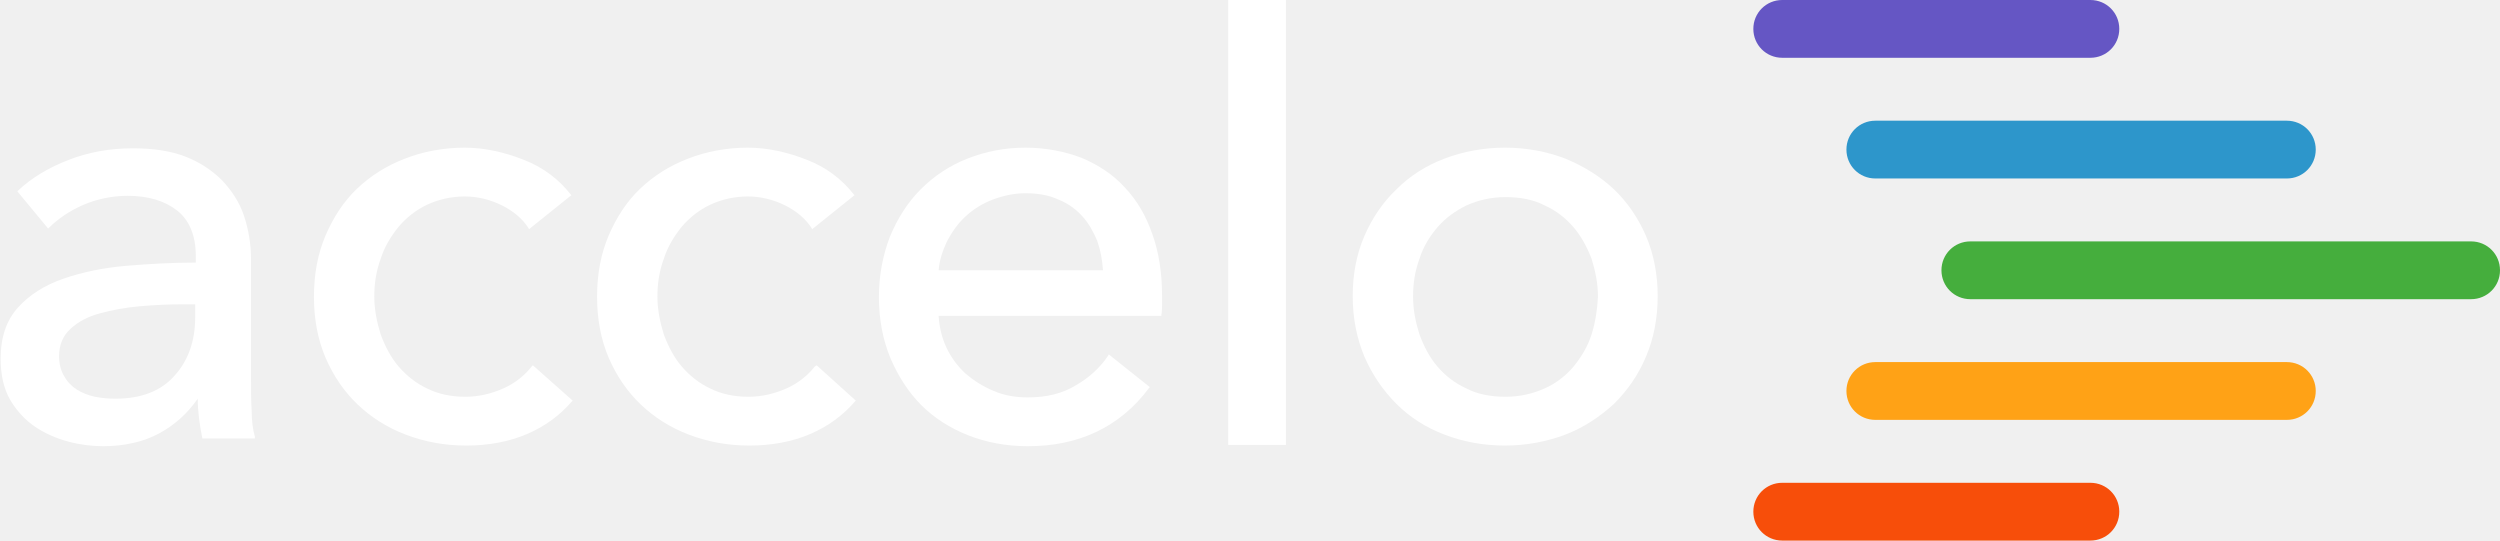
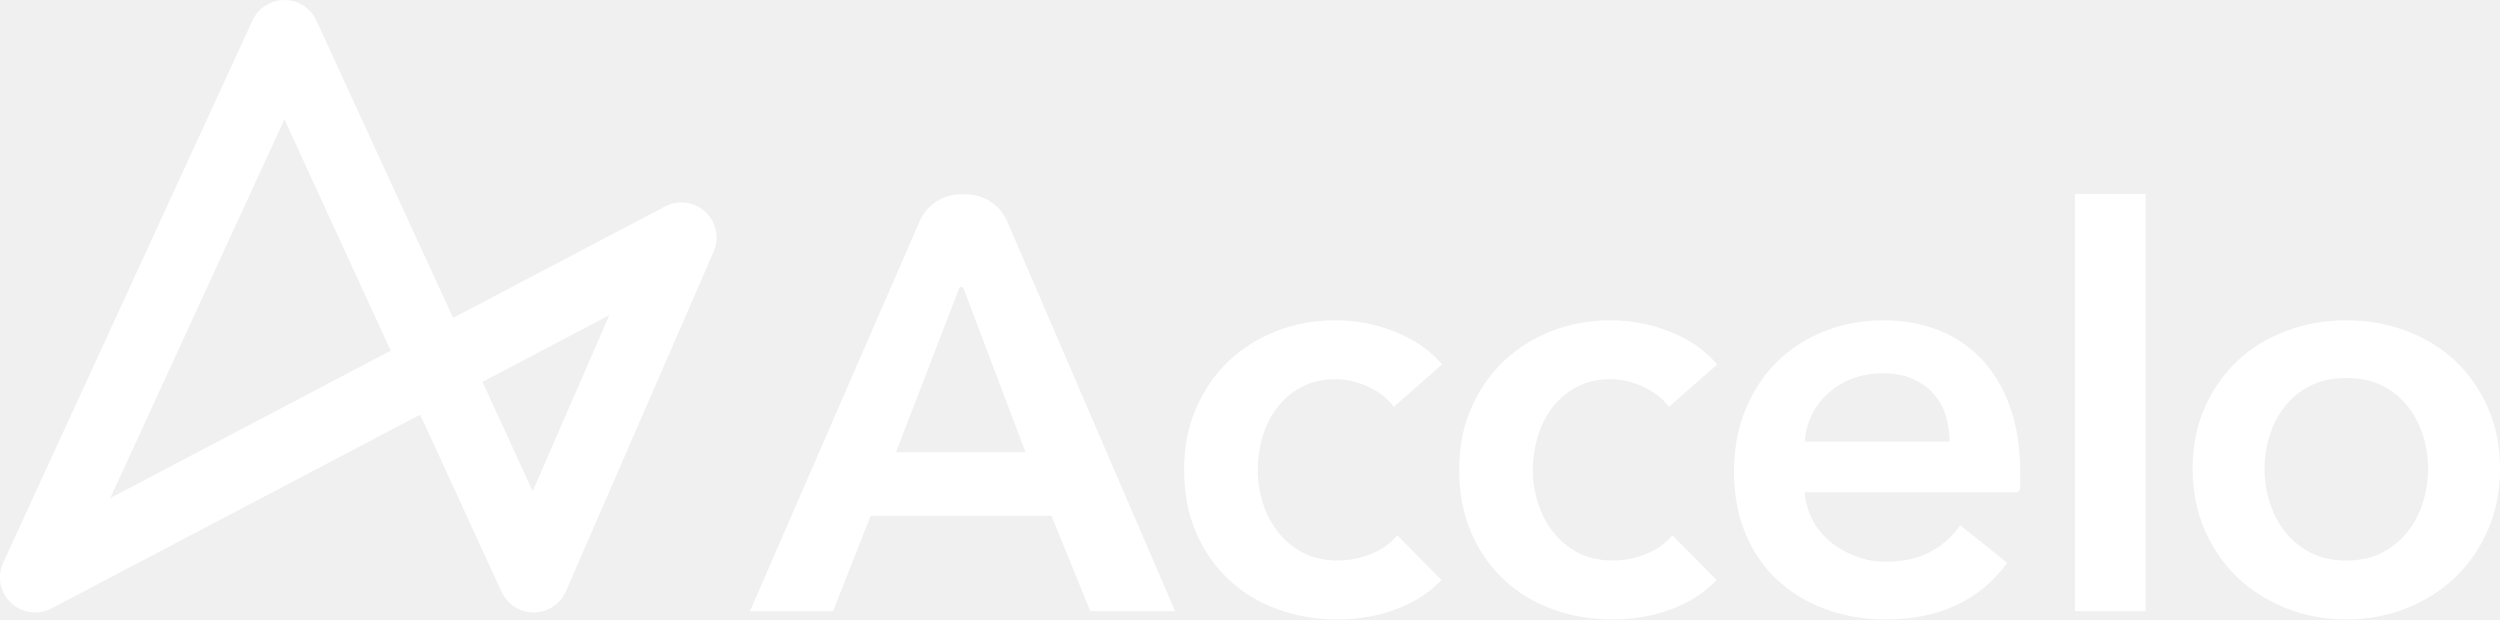
- <svg xmlns="http://www.w3.org/2000/svg" version="1.1" id="Layer_1" x="0px" y="0px" viewBox="0 0 389.4 84.2" style="enable-background:new 0 0 389.4 84.2;" xml:space="preserve">
-   <style type="text/css">
- 	.st0{fill:#FFFFFF;}
- 	.st1{fill-rule:evenodd;clip-rule:evenodd;fill:#FFA216;}
- 	.st2{fill-rule:evenodd;clip-rule:evenodd;fill:#6556C4;}
- 	.st3{fill-rule:evenodd;clip-rule:evenodd;fill:#2D96CB;}
- 	.st4{fill-rule:evenodd;clip-rule:evenodd;fill:#45AE3D;}
- 	.st5{fill-rule:evenodd;clip-rule:evenodd;fill:#F74E0A;}
- </style>
-   <g>
-     <path class="st0" d="M39.2,64c-0.1-1.6-0.1-3.2-0.1-4.6v-19c0-2.4-0.4-4.7-1.1-6.8c-0.7-2.1-1.9-3.9-3.4-5.5   c-1.5-1.5-3.4-2.8-5.7-3.7c-2.3-0.9-5.1-1.3-8.2-1.3c-3.6,0-6.9,0.6-10,1.8c-3.1,1.2-5.8,2.8-7.9,4.8l-0.1,0.1l4.8,5.8l0.1-0.1   c1.4-1.4,3.3-2.7,5.4-3.6c2.1-0.9,4.5-1.4,6.9-1.4c3.2,0,5.8,0.8,7.7,2.3c1.9,1.5,2.9,3.9,2.9,7.1v1c-3.6,0-7.2,0.2-10.8,0.5   c-3.6,0.3-6.9,1-9.8,2c-2.9,1-5.3,2.5-7.1,4.5c-1.8,2-2.7,4.6-2.7,8c0,2.5,0.5,4.7,1.5,6.4c1,1.7,2.3,3.1,3.9,4.2   c1.5,1,3.3,1.8,5.2,2.3c1.9,0.5,3.7,0.7,5.4,0.7c3.3,0,6.3-0.7,8.7-2c2.4-1.3,4.4-3.1,6-5.4c0,2,0.3,4.1,0.7,6.1l0,0.1h8.2L39.7,68   C39.4,67,39.2,65.6,39.2,64z M30.4,49.5c0,3.6-1.1,6.7-3.2,9c-2.1,2.4-5.2,3.6-9.2,3.6c-1.1,0-2.2-0.1-3.2-0.3   c-1-0.2-2-0.6-2.8-1.1c-0.8-0.5-1.5-1.2-2-2.1c-0.5-0.8-0.8-1.9-0.8-3.1c0-1.8,0.6-3.2,1.8-4.3c1.2-1.1,2.7-1.9,4.6-2.4   c1.8-0.5,3.9-0.9,6.2-1.1c2.3-0.2,4.5-0.3,6.7-0.3h1.9V49.5z" />
-     <path class="st0" d="M82.8,57.1c-1.1,1.4-2.6,2.6-4.4,3.4c-1.8,0.8-3.8,1.3-5.9,1.3c-2.2,0-4.2-0.4-6-1.3c-1.7-0.8-3.2-2-4.4-3.4   c-1.2-1.4-2.1-3.1-2.8-5c-0.6-1.9-1-3.9-1-5.9c0-2.1,0.3-4,1-5.9c0.6-1.9,1.6-3.5,2.8-5c1.2-1.4,2.7-2.6,4.4-3.4   c1.7-0.8,3.7-1.3,5.9-1.3c2,0,4,0.5,5.8,1.4c1.8,0.9,3.2,2.1,4.1,3.5l0.1,0.2l6.6-5.3l-0.1-0.1c-1.8-2.3-4.2-4.2-7.3-5.4   c-3-1.2-6.2-1.9-9.2-1.9c-3.3,0-6.5,0.6-9.3,1.7c-2.9,1.1-5.4,2.7-7.5,4.7c-2.1,2-3.7,4.5-4.9,7.3c-1.2,2.8-1.8,6-1.8,9.5   c0,3.5,0.6,6.7,1.8,9.5c1.2,2.8,2.9,5.3,5,7.3c2.1,2,4.6,3.6,7.5,4.7c2.9,1.1,6,1.7,9.4,1.7c3.5,0,6.7-0.6,9.5-1.8   c2.8-1.2,5.1-2.9,7-5.1l0.1-0.1L83,56.9L82.8,57.1z" />
-     <path class="st0" d="M126.9,57.1c-1.1,1.4-2.6,2.6-4.4,3.4c-1.8,0.8-3.8,1.3-5.9,1.3c-2.2,0-4.2-0.4-6-1.3c-1.7-0.8-3.2-2-4.4-3.4   c-1.2-1.4-2.1-3.1-2.8-5c-0.6-1.9-1-3.9-1-5.9c0-2.1,0.3-4,1-5.9c0.6-1.9,1.6-3.5,2.8-5c1.2-1.4,2.7-2.6,4.4-3.4   c1.7-0.8,3.7-1.3,5.9-1.3c2,0,4,0.5,5.8,1.4c1.8,0.9,3.2,2.1,4.1,3.5l0.1,0.2l6.6-5.3l-0.1-0.1c-1.8-2.3-4.2-4.2-7.3-5.4   c-3-1.2-6.2-1.9-9.2-1.9c-3.3,0-6.5,0.6-9.3,1.7c-2.9,1.1-5.4,2.7-7.5,4.7c-2.1,2-3.7,4.5-4.9,7.3c-1.2,2.8-1.8,6-1.8,9.5   c0,3.5,0.6,6.7,1.8,9.5c1.2,2.8,2.9,5.3,5,7.3c2.1,2,4.6,3.6,7.5,4.7c2.9,1.1,6,1.7,9.4,1.7c3.5,0,6.7-0.6,9.5-1.8   c2.8-1.2,5.1-2.9,7-5.1l0.1-0.1l-6.1-5.5L126.9,57.1z" />
-     <path class="st0" d="M175.2,29.2c-1.8-2-4.1-3.5-6.7-4.6c-2.6-1-5.6-1.6-8.8-1.6c-3.2,0-6.2,0.6-9,1.7c-2.8,1.1-5.2,2.7-7.3,4.8   c-2,2-3.6,4.5-4.8,7.4c-1.1,2.9-1.7,6-1.7,9.4c0,3.4,0.6,6.6,1.8,9.5c1.2,2.8,2.8,5.3,4.8,7.3c2,2,4.5,3.6,7.3,4.7   c2.8,1.1,5.9,1.7,9.3,1.7c3.9,0,7.4-0.7,10.6-2.2c3.2-1.5,6-3.8,8.3-6.9l0.1-0.1l-6.4-5.1l-0.1,0.2c-1.2,1.8-2.9,3.4-5,4.6   c-2.1,1.3-4.6,1.9-7.5,1.9c-1.9,0-3.7-0.3-5.3-1c-1.7-0.7-3.1-1.6-4.4-2.7c-1.3-1.2-2.3-2.6-3-4.1c-0.7-1.5-1.1-3.2-1.2-4.9h34.7   l0-0.2c0.1-0.5,0.1-1,0.1-1.5v-1.5c0-3.5-0.5-6.7-1.5-9.5C178.5,33.6,177.1,31.2,175.2,29.2z M146.2,42.2c0.1-1.6,0.6-3.1,1.3-4.6   c0.8-1.5,1.7-2.8,2.9-3.9c1.2-1.1,2.6-2,4.2-2.6c1.6-0.6,3.3-1,5.1-1c2,0,3.7,0.3,5.2,1c1.5,0.6,2.7,1.5,3.7,2.6   c1,1.1,1.7,2.4,2.3,3.8c0.5,1.4,0.8,3,0.9,4.6H146.2z" />
-     <rect x="191.3" class="st0" width="9" height="69.3" />
-     <path class="st0" d="M256.4,36.8c-1.2-2.8-2.9-5.3-5-7.3c-2.1-2-4.7-3.6-7.6-4.8c-2.9-1.1-6-1.7-9.4-1.7c-3.3,0-6.5,0.6-9.4,1.7   c-2.9,1.1-5.4,2.7-7.5,4.8c-2.1,2-3.8,4.5-5,7.3c-1.2,2.8-1.8,5.9-1.8,9.3c0,3.4,0.6,6.5,1.8,9.4c1.2,2.8,2.9,5.3,5,7.4   c2.1,2.1,4.6,3.7,7.5,4.8c2.9,1.1,6,1.7,9.4,1.7c3.3,0,6.5-0.6,9.4-1.7c2.9-1.1,5.4-2.8,7.6-4.8c2.1-2.1,3.8-4.5,5-7.4   c1.2-2.8,1.8-6,1.8-9.4C258.2,42.8,257.6,39.6,256.4,36.8z M247.9,52.1c-0.6,1.9-1.6,3.5-2.8,5c-1.2,1.4-2.7,2.6-4.5,3.4   c-1.8,0.8-3.8,1.3-6.1,1.3c-2.3,0-4.4-0.4-6.1-1.3c-1.8-0.8-3.3-2-4.5-3.4c-1.2-1.4-2.1-3.1-2.8-5c-0.6-1.9-1-3.8-1-5.9   c0-2.1,0.3-4,1-5.9c0.6-1.9,1.6-3.5,2.8-4.9c1.2-1.4,2.7-2.5,4.5-3.4c1.8-0.8,3.8-1.3,6.1-1.3c2.3,0,4.4,0.4,6.1,1.3   c1.8,0.8,3.3,2,4.5,3.4c1.2,1.4,2.1,3.1,2.8,4.9c0.6,1.9,1,3.9,1,5.9C248.8,48.2,248.5,50.2,247.9,52.1z" />
-     <path class="st1" d="M360.7,60.9L360.7,60.9c0,2.5-2,4.5-4.5,4.5h-64.1c-2.5,0-4.5-2-4.5-4.5l0,0c0-2.5,2-4.5,4.5-4.5h64.1   C358.7,56.4,360.7,58.4,360.7,60.9z" />
-     <path class="st2" d="M330.1,4.5L330.1,4.5c0,2.5-2,4.5-4.5,4.5h-48c-2.5,0-4.5-2-4.5-4.5l0,0c0-2.5,2-4.5,4.5-4.5h48   C328.1,0,330.1,2,330.1,4.5z" />
-     <path class="st3" d="M360.7,23.3L360.7,23.3c0,2.5-2,4.5-4.5,4.5h-64.1c-2.5,0-4.5-2-4.5-4.5l0,0c0-2.5,2-4.5,4.5-4.5h64.1   C358.7,18.8,360.7,20.8,360.7,23.3z" />
-     <path class="st4" d="M389.4,42.1L389.4,42.1c0,2.5-2,4.5-4.5,4.5h-78c-2.5,0-4.5-2-4.5-4.5l0,0c0-2.5,2-4.5,4.5-4.5h78   C387.4,37.6,389.4,39.6,389.4,42.1z" />
-     <path class="st5" d="M330.1,79.7L330.1,79.7c0,2.5-2,4.5-4.5,4.5h-48c-2.5,0-4.5-2-4.5-4.5l0,0c0-2.5,2-4.5,4.5-4.5h48   C328.1,75.2,330.1,77.2,330.1,79.7z" />
+ <svg xmlns="http://www.w3.org/2000/svg" id="Layer_2" data-name="Layer 2" viewBox="0 0 3460.47 857.4">
+   <defs>
+     <style>
+       .cls-1 {
+         fill: #fff;
+         stroke-width: 0px;
+       }
+     </style>
+   </defs>
+   <g id="Layer_1-2" data-name="Layer 1">
+     <g>
+       <path class="cls-1" d="M1330.06,268.94h6.85c24.93,0,47.47,14.83,57.33,37.73l232.31,539.32h-117.37l-53.79-132.02h-250.22l-52.13,132.02h-114.94l234.72-539.52c9.91-22.78,32.39-37.52,57.24-37.52ZM1419.54,625.92l-85.72-226.44c-1.1-2.9-5.19-2.91-6.3-.02l-87.29,226.46h179.31Z" />
+       <path class="cls-1" d="M1929.19,563.17c-7.59-10.84-19-19.96-34.22-27.29-15.22-7.33-30.71-11.01-46.46-11.01-17.91,0-33.69,3.68-47.26,11.01-13.6,7.33-24.87,16.98-33.83,28.92-8.95,11.97-15.62,25.4-19.96,40.36-4.34,14.96-6.53,30.01-6.53,45.23s2.32,30.28,6.93,45.23c4.61,14.96,11.54,28.39,20.79,40.33,9.22,11.97,20.79,21.62,34.62,28.95,13.86,7.33,30.01,10.98,48.52,10.98,15.19,0,30.41-2.95,45.63-8.95,15.19-5.97,27.43-14.66,36.68-26.07l61.12,61.92c-16.28,17.41-37.08,30.88-62.35,40.36-25.27,9.48-52.56,14.26-81.91,14.26s-56.11-4.61-81.91-13.86c-25.8-9.22-48.35-22.82-67.65-40.76-19.27-17.91-34.49-39.63-45.63-65.2-11.14-25.54-16.71-54.59-16.71-87.19s5.57-60.03,16.71-85.59c11.14-25.54,26.2-47.26,45.23-65.2,19-17.91,41.16-31.77,66.43-41.55,25.27-9.78,52.3-14.69,81.08-14.69s56.64,5.44,83.54,16.32c26.89,10.87,48.21,25.79,63.99,44.82,0,0,0,.02,0,.03l-66.84,58.65Z" />
+       <path class="cls-1" d="M2309.96,563.17c-7.59-10.84-19-19.96-34.22-27.29-15.22-7.33-30.71-11.01-46.46-11.01-17.91,0-33.69,3.68-47.26,11.01-13.6,7.33-24.87,16.98-33.83,28.92-8.95,11.97-15.62,25.4-19.96,40.36-4.34,14.96-6.53,30.01-6.53,45.23s2.32,30.28,6.93,45.23c4.61,14.96,11.54,28.39,20.79,40.33,9.22,11.97,20.79,21.62,34.62,28.95,13.86,7.33,30.01,10.98,48.52,10.98,15.19,0,30.41-2.95,45.63-8.95,15.19-5.97,27.43-14.66,36.68-26.07l61.12,61.92c-16.28,17.41-37.08,30.88-62.35,40.36-25.27,9.48-52.56,14.26-81.91,14.26s-56.11-4.61-81.91-13.86c-25.8-9.22-48.35-22.82-67.65-40.76-19.27-17.91-34.49-39.63-45.63-65.2-11.14-25.54-16.71-54.59-16.71-87.19s5.57-60.03,16.71-85.59c11.14-25.54,26.2-47.26,45.23-65.2,19-17.91,41.16-31.77,66.43-41.55,25.27-9.78,52.3-14.69,81.08-14.69s56.64,5.44,83.54,16.32c26.89,10.87,48.21,25.79,63.99,44.82,0,0,0,.02,0,.03l-66.84,58.65Z" />
+       <path class="cls-1" d="M2796.08,676.26c0,2.82-2.28,5.1-5.1,5.1,0,0-.28,0-.28,0h-292.62c1.09,14.13,4.78,27.03,11.01,38.7,6.23,11.71,14.53,21.72,24.87,30.15,10.31,8.46,21.99,15.09,35.05,19.96,13.03,4.91,26.6,7.36,40.72,7.36,24.47,0,45.1-4.51,61.95-13.46,16.85-8.95,30.71-21.32,41.59-37.08l65.19,52.16s0,.02,0,.02c-38.6,52.16-94.55,78.22-167.9,78.22-30.44,0-58.4-4.78-83.94-14.26-25.57-9.48-47.69-22.95-66.43-40.36-18.77-17.38-33.43-38.7-44.01-63.97-10.61-25.27-15.92-53.92-15.92-85.99s5.31-60.16,15.92-85.96c10.58-25.8,25.1-47.82,43.58-66.03,18.47-18.21,40.36-32.33,65.63-42.38,25.27-10.05,52.56-15.09,81.91-15.09,27.16,0,52.27,4.51,75.38,13.46,23.08,8.95,43.05,22.29,59.89,39.93,16.85,17.68,30.01,39.66,39.53,66.03,9.52,26.36,14.26,57.17,14.26,92.49v13.03c0,2.55-.27,7.29-.27,7.29l-.04.67ZM2698.57,611.26s.02-.01.02-.02c0-12.49-1.76-24.43-5.31-35.83-3.52-11.41-9.09-21.46-16.68-30.18-7.63-8.66-17.28-15.59-28.95-20.76-11.67-5.17-25.4-7.76-41.16-7.76-29.35,0-54.19,8.85-74.58,26.5-20.36,17.67-31.63,40.35-33.82,68.03,0,.01,0,.02.02.02h200.46Z" />
+       <path class="cls-1" d="M2872.11,268.47h97.8v577.52h-97.8V268.47Z" />
+       <path class="cls-1" d="M3035.02,648.77c0-30.97,5.57-59.1,16.71-84.37,11.14-25.27,26.2-46.86,45.23-64.8,19-17.91,41.55-31.77,67.65-41.55,26.07-9.78,53.79-14.69,83.14-14.69s57.04,4.91,83.11,14.69c26.1,9.78,48.65,23.65,67.65,41.55,19.04,17.94,34.09,39.53,45.23,64.8,11.14,25.27,16.71,53.39,16.71,84.37s-5.57,59.23-16.71,84.77c-11.14,25.54-26.2,47.39-45.23,65.6-19,18.21-41.55,32.47-67.65,42.78-26.07,10.31-53.79,15.49-83.11,15.49s-57.07-5.17-83.14-15.49c-26.1-10.31-48.65-24.57-67.65-42.78-19.04-18.21-34.09-40.06-45.23-65.6-11.14-25.54-16.71-53.82-16.71-84.77ZM3134.48,648.77c0,15.19,2.29,30.41,6.93,45.63,4.61,15.22,11.51,28.79,20.76,40.76,9.25,11.94,20.93,21.72,35.05,29.32,14.13,7.63,30.97,11.41,50.54,11.41s36.38-3.78,50.51-11.41c14.13-7.59,25.8-17.38,35.05-29.32,9.25-11.97,16.15-25.54,20.79-40.76,4.61-15.22,6.93-30.44,6.93-45.63s-2.32-30.31-6.93-45.23c-4.64-14.96-11.54-28.39-20.79-40.36-9.25-11.94-20.93-21.59-35.05-28.92-14.13-7.36-30.94-11.01-50.51-11.01s-36.41,3.65-50.54,11.01c-14.13,7.33-25.8,16.98-35.05,28.92-9.25,11.97-16.15,25.4-20.76,40.36-4.64,14.92-6.93,30.01-6.93,45.23Z" />
+       <path class="cls-1" d="M680.81,789.86l4.19,9.08,9.29,20.19.11.26c.05.11.11.23.17.35.1.21.2.42.3.63.1.21.2.42.31.63.14.26.26.52.41.78.14.27.27.52.42.78.38.69.78,1.36,1.18,2.02.32.52.64,1.03.99,1.54,4.37,6.54,10.25,11.88,17.04,15.61,1.05.57,2.12,1.11,3.2,1.6.14.06.26.12.39.18.26.11.52.22.76.33.79.33,1.58.64,2.37.94.41.15.8.28,1.21.42.06.02.11.04.16.06.21.06.41.14.62.2.43.14.86.27,1.29.39.43.12.87.25,1.31.36.55.14,1.12.27,1.69.39.27.07.55.14.84.18.28.06.57.12.86.16.01.01.02.01.04.01.31.05.62.11.92.16.25.04.51.07.76.11.47.07.94.14,1.4.19.31.04.62.07.92.1.48.05.97.1,1.47.12.48.04.97.06,1.45.07.57.02,1.15.04,1.71.04h.06c.58,0,1.17-.01,1.75-.04.6-.02,1.21-.05,1.8-.1.57-.04,1.12-.09,1.68-.15.05,0,.1-.01.14-.01,1.18-.14,2.34-.31,3.5-.53.58-.1,1.16-.22,1.74-.36.53-.11,1.05-.23,1.58-.37.05-.01.09-.02.14-.04.6-.16,1.21-.33,1.8-.52.39-.11.78-.25,1.16-.37.46-.15.91-.31,1.37-.48.2-.07.41-.15.62-.22.21-.07.42-.16.62-.25.81-.32,1.63-.67,2.43-1.03.26-.12.51-.23.75-.35.07-.04.14-.07.2-.1.09-.05.17-.09.25-.12.01-.01.04-.01.05-.02.32-.15.63-.32.94-.48.91-.47,1.81-.97,2.69-1.5.38-.22.75-.46,1.11-.69.16-.11.33-.21.49-.32.39-.26.79-.52,1.17-.8.09-.05.16-.11.25-.17.44-.31.87-.63,1.31-.96.92-.7,1.82-1.44,2.7-2.21.43-.39.86-.79,1.28-1.18.43-.41.85-.81,1.26-1.23.41-.42.81-.84,1.21-1.27.39-.43.79-.87,1.17-1.33.75-.9,1.48-1.81,2.17-2.76.69-.96,1.36-1.93,1.98-2.94.32-.51.62-1.01.91-1.53.3-.52.59-1.05.86-1.58.28-.53.55-1.06.81-1.6.26-.54.51-1.1.75-1.65.09-.18.17-.38.25-.58l8.74-20.07,3.99-9.18,178.62-410.58,4-9.2h.01s8.94-20.59,8.94-20.59c4.1-9.43,5.1-19.66,2.98-29.51.01-.01.01-.02,0-.02-.1-.47-.21-.94-.32-1.4-.16-.64-.33-1.29-.52-1.93-.42-1.47-.92-2.93-1.49-4.37-.47-1.18-.97-2.33-1.52-3.46-.22-.46-.46-.9-.69-1.36-.26-.51-.53-1-.81-1.49-.25-.43-.49-.85-.75-1.27-1.28-2.09-2.71-4.08-4.25-5.93-.31-.37-.63-.73-.95-1.1-.31-.36-.64-.71-.97-1.06-1.1-1.16-2.24-2.25-3.45-3.3-.44-.39-.91-.78-1.38-1.15-.35-.28-.69-.55-1.05-.83-.78-.58-1.55-1.15-2.35-1.68-.37-.25-.74-.48-1.11-.71-.76-.48-1.53-.94-2.32-1.37-1.38-.76-2.8-1.47-4.26-2.11-1.55-.68-3.12-1.27-4.71-1.77-.39-.12-.79-.25-1.18-.36-.28-.09-.55-.16-.84-.23-.36-.1-.71-.2-1.08-.28-.57-.14-1.13-.27-1.7-.39-.63-.12-1.27-.25-1.91-.36-.44-.07-.9-.14-1.34-.2-.49-.06-.99-.12-1.48-.17-1.21-.14-2.41-.22-3.63-.26-.5-.01-1.01-.02-1.52-.02-.6,0-1.21.01-1.81.04-.6.02-1.21.05-1.8.1-.51.04-1.01.07-1.5.14-.7.07-1.4.16-2.09.26-1.75.26-3.47.62-5.16,1.06-.58.15-1.13.31-1.7.48-1.88.57-3.73,1.26-5.53,2.04-.49.21-.97.43-1.44.67-.02.01-.06.02-.09.05-.47.21-.94.44-1.39.69l-.15.07-19.86,10.44-8.9,4.68h-.01l-255.91,134.53-4.36,2.29-4.37,2.3-2.06-4.48-2.06-4.48L451.45,57.88l-4.19-9.1-9.36-20.35c-.17-.37-.35-.73-.52-1.08-.16-.33-.33-.67-.51-1-.2-.39-.41-.79-.62-1.17-.26-.48-.53-.95-.8-1.4-.12-.21-.25-.42-.38-.63-.51-.83-1.02-1.63-1.59-2.42-3.33-4.73-7.44-8.8-12.12-12.04-.06-.06-.12-.11-.18-.14-.39-.28-.8-.55-1.22-.81-.67-.43-1.36-.85-2.06-1.24-.58-.33-1.16-.65-1.75-.96-.71-.37-1.44-.73-2.18-1.07-.43-.2-.86-.39-1.29-.58-.38-.16-.76-.32-1.13-.47-1.23-.49-2.46-.92-3.72-1.31-.42-.12-.84-.25-1.26-.36-.42-.12-.84-.23-1.26-.33-1.27-.32-2.54-.58-3.82-.79-2.58-.42-5.17-.63-7.81-.63-16.14,0-31.12,8.05-40.1,21.04-.28.42-.58.84-.85,1.27-.25.39-.49.78-.73,1.17-.15.25-.31.51-.44.75-.26.43-.49.86-.73,1.29-.2.35-.39.71-.57,1.08-.28.58-.56,1.15-.83,1.74l-.53,1.15-.02.07-8.86,19.24-4.16,9.08L18,749.25l-4.2,9.13-9.36,20.38c-.21.46-.39.93-.58,1.39-.02.04-.03.07-.05.11-1.29,3.07-2.26,6.22-2.89,9.41l-.15.73c-.61,2.89-.78,5.83-.76,8.79,0,.23,0,.49.01.75.01.8.04,1.6.1,2.4.05.85.12,1.71.22,2.56.04.36.09.7.14,1.06.07.54.16,1.1.26,1.64.1.6.22,1.21.36,1.81.05.21.1.43.15.64.14.59.28,1.18.44,1.76.17.65.37,1.31.58,1.96.02.11.06.22.11.33.16.54.34,1.07.55,1.6.02.09.05.19.09.27.57,1.53,1.2,3.01,1.9,4.45.21.44.43.87.67,1.31.26.51.53,1,.81,1.49.21.36.41.71.63,1.06.43.7.86,1.39,1.32,2.07.23.35.47.68.7,1.01,1.39,1.95,2.92,3.78,4.56,5.49.54.58,1.1,1.13,1.68,1.68.32.31.67.62,1,.91,0,.01.01.01.02.01.89.8,1.81,1.56,2.77,2.29.37.28.75.55,1.12.83.27.2.54.38.81.57.32.23.65.46.99.66.17.11.34.22.5.32.45.28.91.56,1.36.84,1.11.64,2.23,1.24,3.39,1.82.37.18.74.34,1.11.52.04.01.07.04.11.05.46.21.92.42,1.39.62.38.16.76.32,1.15.47.76.3,1.53.57,2.3.84.32.1.65.2.97.3,1,.31,2.65.76,3.67.99.39.09.85.2,1.27.27.38.07.75.15,1.13.21.54.1,1.1.18,1.64.26.48.06.95.12,1.42.17.52.06,1.05.11,1.58.14.28.04.58.05.86.06.41.02.81.05,1.22.06.52.01,1.05.03,1.56.03h.09c.57,0,1.12-.01,1.69-.04.58-.01,1.17-.05,1.75-.09.01,0,.02-.01.04,0,.55-.04,1.1-.09,1.64-.15.54-.06,1.08-.12,1.61-.21h.02c.69-.09,1.38-.2,2.06-.33.33-.06.68-.12,1.01-.2.34-.06.68-.15,1.02-.22t.02,0c.66-.16,1.32-.32,1.98-.51,1.33-.37,2.66-.8,3.97-1.28h.01c.65-.25,1.29-.51,1.93-.78.65-.27,1.29-.55,1.93-.86.64-.3,1.27-.62,1.9-.95l19.84-10.42,8.93-4.69,472.76-248.52,4.36-2.3,4.36-2.29,2.07,4.48,2.06,4.48,95.13,206.95h0ZM536.47,487.67l-4.36,2.29-365.19,191.98-7.16,3.76-7.15,3.76,3.38-7.34,3.38-7.34,228.85-497.8,2.71-5.89,2.72-5.91,2.7,5.9,2.71,5.89,137.66,299.44,2.07,4.48,2.06,4.48-4.37,2.3ZM671.96,537.54l-2.07-4.48-2.06-4.48,4.37-2.3,4.36-2.29,152.85-80.34,6.97-3.67,6.96-3.66-3.13,7.22h-.01l-3.13,7.22h-.01l-94.4,217.01-2.64,6.05-2.64,6.06-5.52-12-59.91-130.33Z" />
+     </g>
  </g>
</svg>
